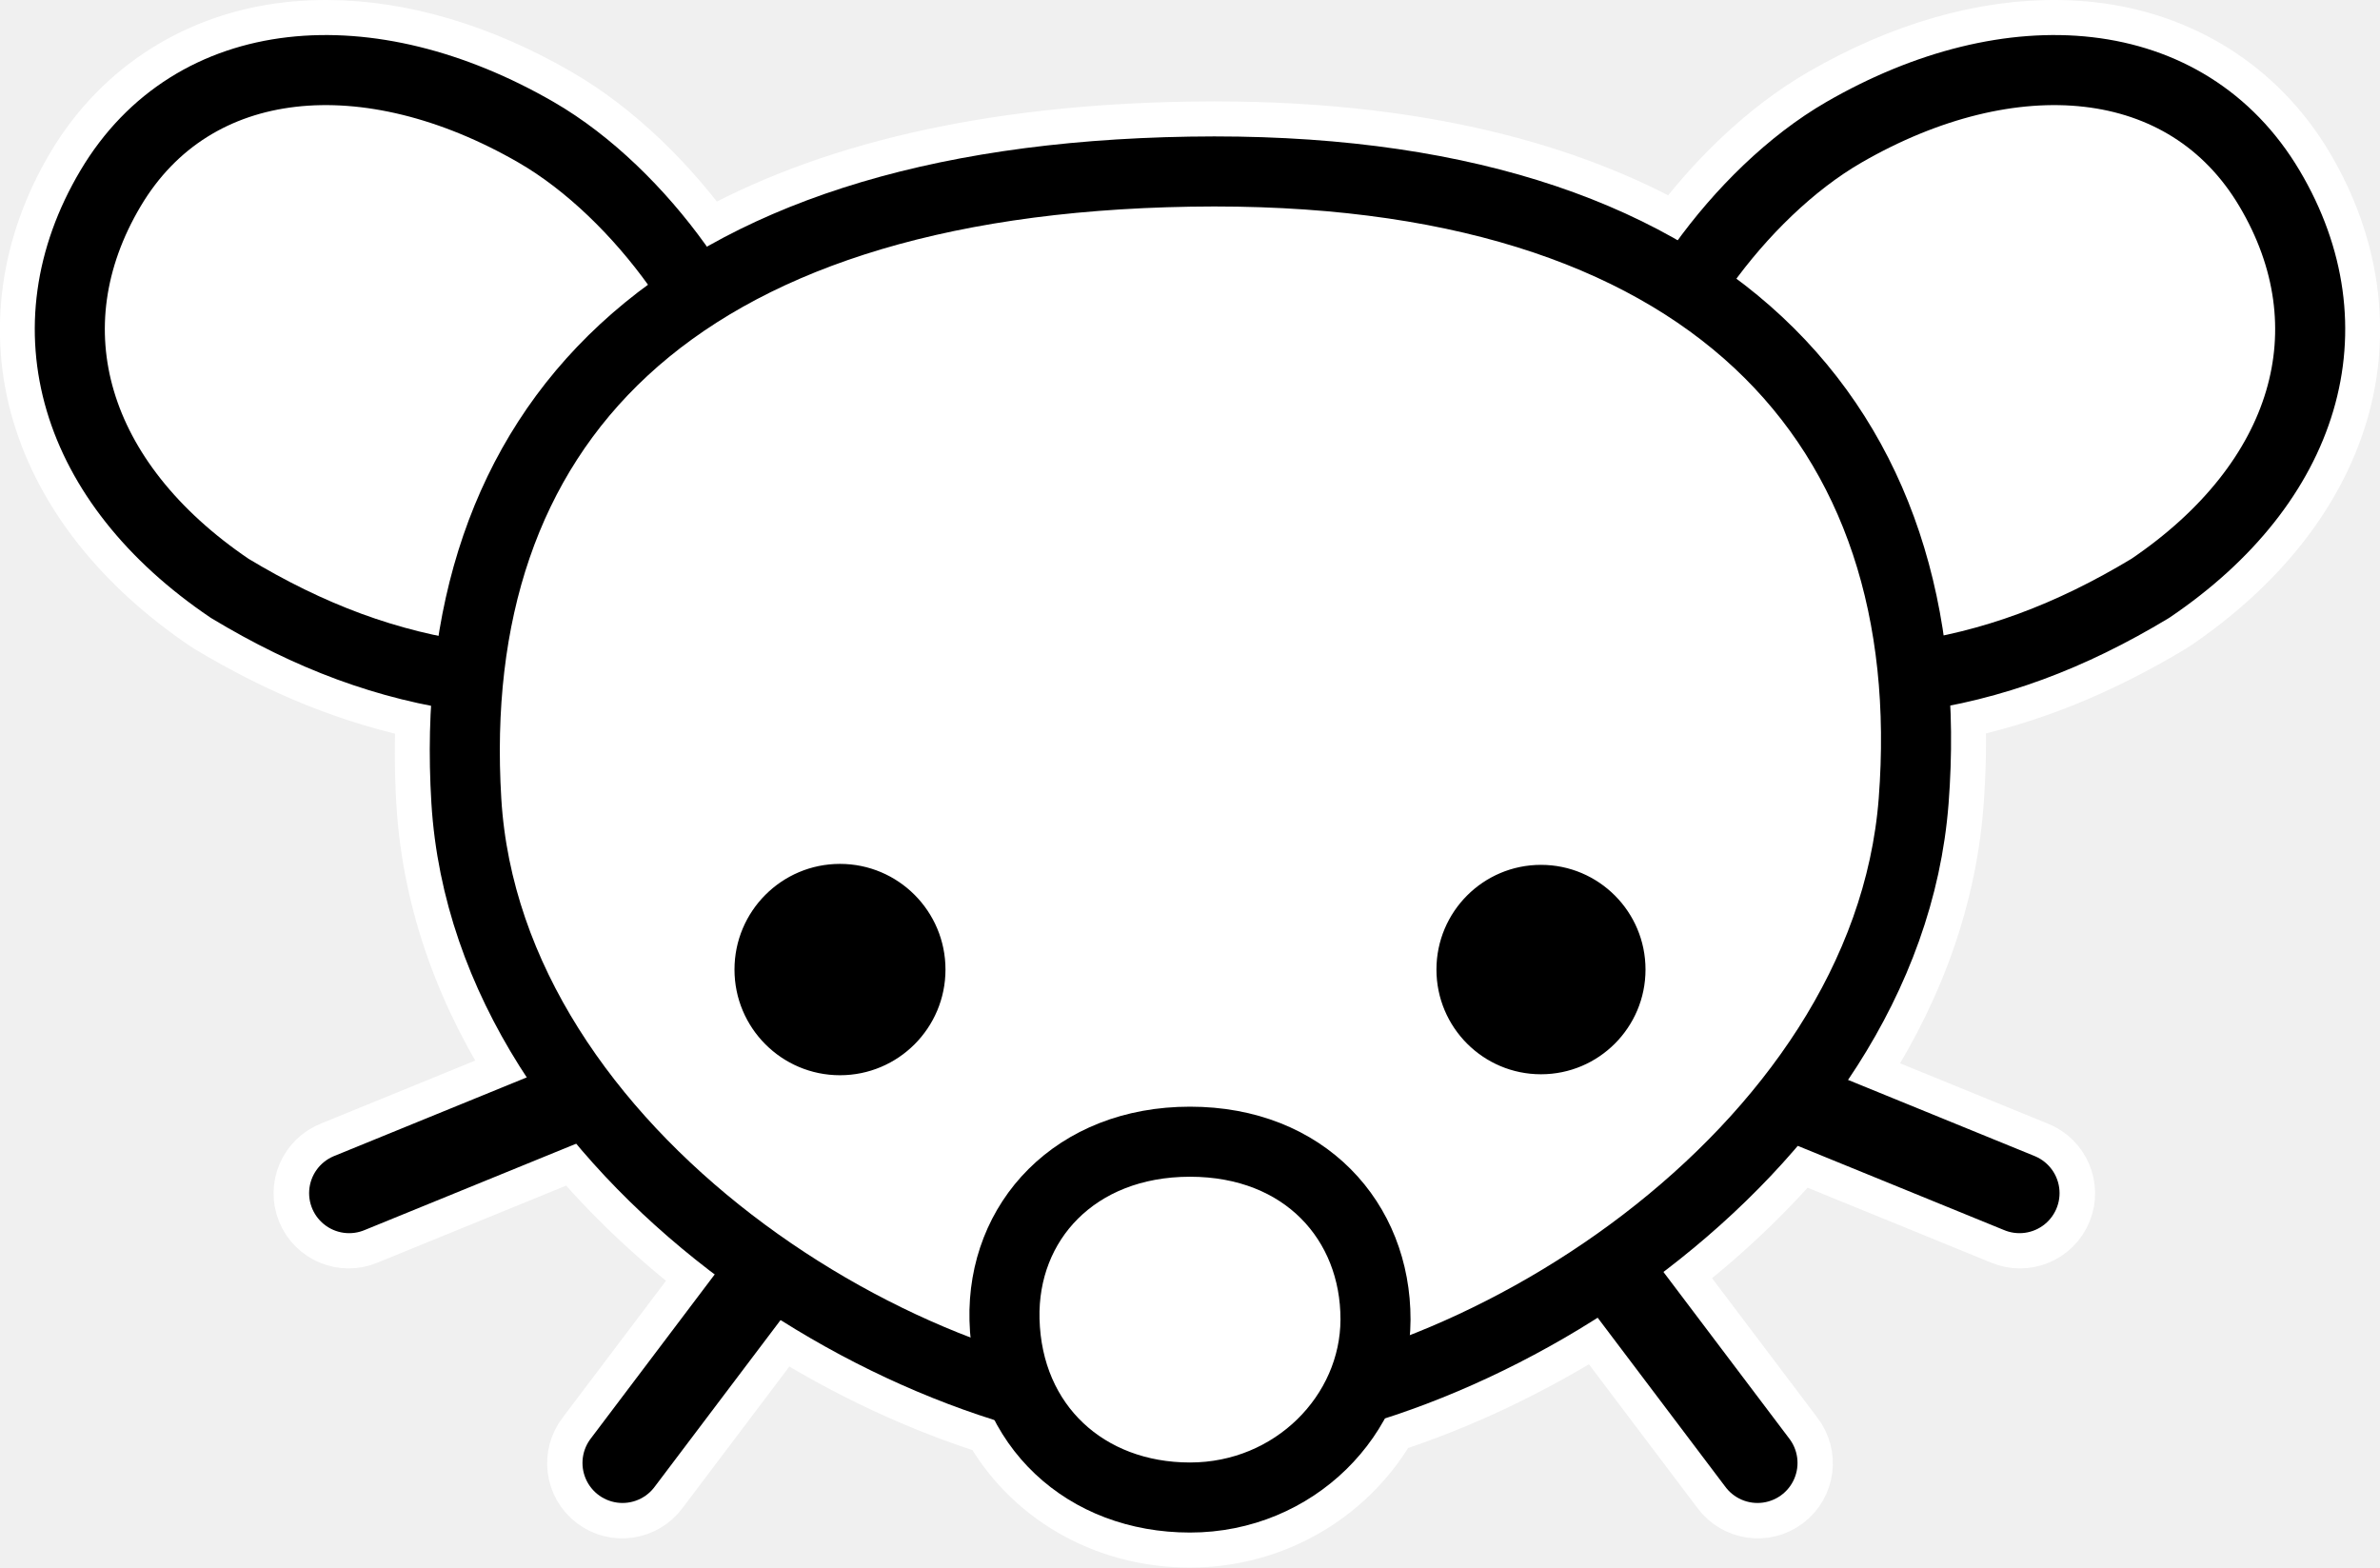
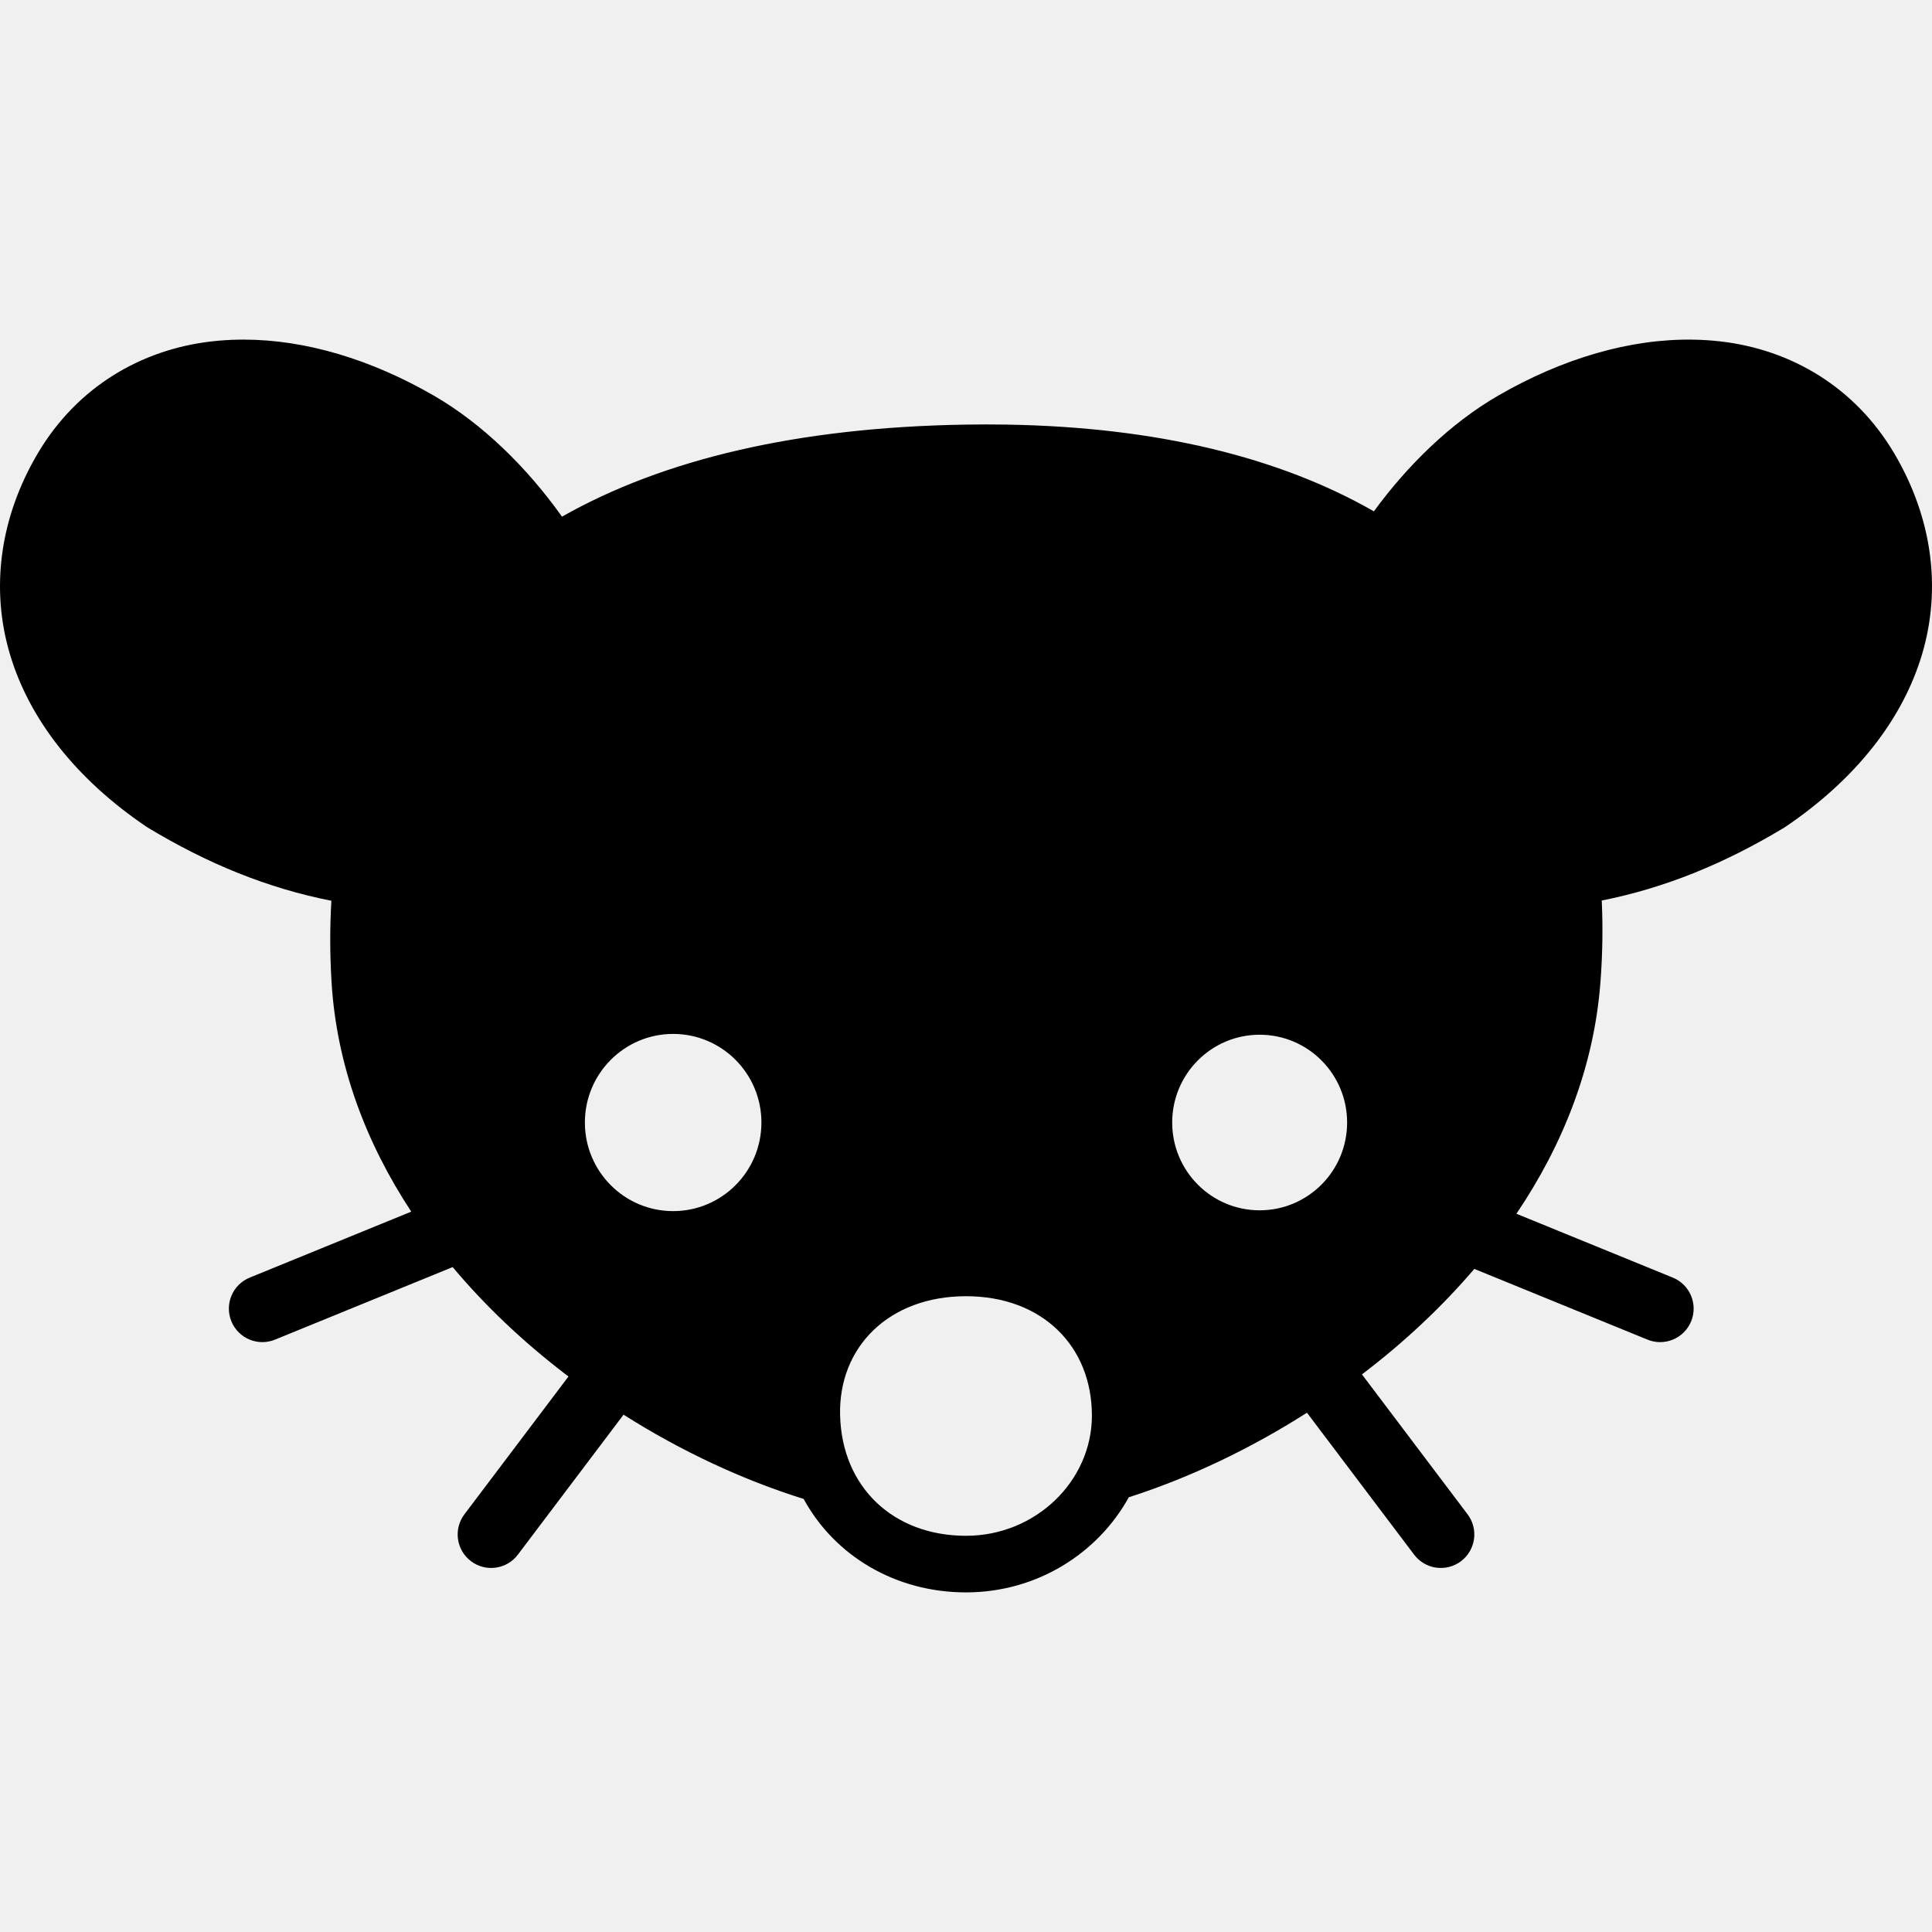
- <svg xmlns="http://www.w3.org/2000/svg" width="62.921mm" height="41.441mm" viewBox="0 0 951.239 626.507" version="1.1" id="svg8" enable-background="new">
-   <defs id="defs2" />
-   <g id="layer1" transform="translate(-36.38038,-256.7862)" style="display:inline">
-     <path style="color:#000000;font-style:normal;font-variant:normal;font-weight:normal;font-stretch:normal;font-size:medium;line-height:normal;font-family:sans-serif;font-variant-ligatures:normal;font-variant-position:normal;font-variant-caps:normal;font-variant-numeric:normal;font-variant-alternates:normal;font-feature-settings:normal;text-indent:0;text-align:start;text-decoration:none;text-decoration-line:none;text-decoration-style:solid;text-decoration-color:#000000;letter-spacing:normal;word-spacing:normal;text-transform:none;writing-mode:lr-tb;direction:ltr;text-orientation:mixed;dominant-baseline:auto;baseline-shift:baseline;text-anchor:start;white-space:normal;shape-padding:0;clip-rule:nonzero;display:inline;overflow:visible;visibility:visible;opacity:1;isolation:auto;mix-blend-mode:normal;color-interpolation:sRGB;color-interpolation-filters:linearRGB;solid-color:#000000;solid-opacity:1;vector-effect:none;fill:none;fill-opacity:1;fill-rule:nonzero;stroke:#ffffff;stroke-width:28;stroke-linecap:round;stroke-linejoin:round;stroke-miterlimit:4;stroke-dasharray:none;stroke-dashoffset:0;stroke-opacity:1;color-rendering:auto;image-rendering:auto;shape-rendering:auto;text-rendering:auto;enable-background:accumulate" d="m 167.039,270.787 c -0.948,-0.002 -1.894,0.004 -2.838,0.021 -4.315,0.078 -8.589,0.359 -12.812,0.846 -33.785,3.891 -64.216,21.864 -82.871,53.273 -18.28,30.777 -22.777,64.666 -13.461,96.068 9.317,31.402 31.885,59.932 65.297,82.533 0.202,0.136 0.407,0.267 0.615,0.393 28.654,17.278 57.182,28.932 87.742,34.955 -0.746,12.613 -0.725,25.572 0.082,38.844 2.44,40.109 16.607,77.037 38.096,109.672 l -77.008,31.438 c -8.306,3.259 -12.342,12.682 -8.97,20.943 3.372,8.261 12.849,12.168 21.063,8.684 l 84.697,-34.576 c 15.707,18.727 33.753,35.683 53.121,50.57 0.74,0.569 1.49,1.122 2.234,1.686 l -49.611,65.691 c -5.454,7.047 -4.101,17.193 3.011,22.563 7.112,5.371 17.24,3.896 22.526,-3.278 l 50.387,-66.719 c 27.686,17.535 57.075,31.204 86.072,40.252 14.882,27.28 43.97,44.646 77.588,44.646 33.938,0 63.043,-18.687 77.801,-45.438 28.707,-9.213 57.753,-22.932 85.148,-40.402 l 51.098,67.66 c 5.286,7.175 15.415,8.649 22.526,3.278 7.112,-5.371 8.465,-15.516 3.011,-22.563 l -50.361,-66.686 c 0.334,-0.254 0.673,-0.501 1.006,-0.756 19.138,-14.649 37.026,-31.286 52.703,-49.635 l 82.562,33.705 c 8.214,3.484 17.691,-0.423 21.063,-8.684 3.372,-8.261 -0.664,-17.684 -8.97,-20.943 l -74.539,-30.428 c 22.172,-32.83 37.038,-70.034 40.143,-110.461 1.025,-13.353 1.229,-26.425 0.639,-39.176 30.356,-6.054 58.716,-17.668 87.201,-34.844 0.208,-0.125 0.414,-0.256 0.615,-0.393 33.412,-22.601 55.98,-51.131 65.297,-82.533 9.317,-31.402 4.819,-65.291 -13.461,-96.068 -18.655,-31.41 -49.086,-49.382 -82.871,-53.273 -4.223,-0.486 -8.497,-0.768 -12.812,-0.846 -30.208,-0.544 -62.441,8.824 -93.432,26.715 -22.798,13.161 -43.352,33.314 -59.438,55.305 -44.997,-25.751 -103.544,-40.251 -175.478,-41.439 -6.452,-0.107 -13.012,-0.107 -19.68,0.002 -80.189,1.309 -144.383,16.509 -192.871,43.992 -0.119,-0.191 -0.243,-0.379 -0.371,-0.564 -16.29,-22.764 -37.411,-43.737 -60.896,-57.295 -30.022,-17.331 -61.211,-26.665 -90.594,-26.736 z" id="path817-3" />
-     <path id="path1087" style="display:inline;opacity:1;fill:#ffffff;fill-opacity:1;stroke:#000000;stroke-width:28;stroke-linecap:round;stroke-linejoin:round;stroke-miterlimit:4;stroke-dasharray:none;stroke-opacity:1" d="m 716.856,362.965 c 15.291,-21.368 35.362,-41.109 56.51,-53.317 66.664,-38.484 137.026,-33.222 170.08,22.43 33.095,55.721 14.987,117.489 -47.644,159.855 -31.956,19.268 -62.933,30.923 -97.229,35.545 M 307.144,362.965 C 291.853,341.597 271.782,321.856 250.634,309.647 183.971,271.163 113.608,276.426 80.554,332.078 47.459,387.799 65.568,449.566 128.198,491.933 c 31.956,19.268 62.933,30.923 97.229,35.545" />
-     <path style="display:inline;opacity:1;fill:#ffffff;fill-opacity:1;stroke:#000000;stroke-width:28;stroke-linecap:round;stroke-linejoin:round;stroke-miterlimit:4;stroke-dasharray:none;stroke-opacity:1" d="M 801.232,576.87 C 812.735,427.07 720.584,321.983 512,325.389 303.416,328.794 213.714,428.031 222.768,576.87 c 8.643,142.08 176.802,246.404 288.12,246.404 111.318,0 279.451,-104.545 290.344,-246.404 z" id="path969" />
-     <path id="path1084" style="display:inline;opacity:1;fill:#000000;fill-opacity:1;stroke:#000000;stroke-width:0;stroke-linecap:round;stroke-linejoin:round;stroke-miterlimit:4;stroke-dasharray:none;stroke-opacity:1" d="m 610.499,644.289 c 0,23.112 18.706,41.848 41.781,41.848 23.075,0 41.781,-18.736 41.781,-41.848 0,-23.112 -18.706,-41.848 -41.781,-41.848 -23.075,0 -41.781,18.736 -41.781,41.848 z m -280.56,0 c 0,23.325 18.878,42.234 42.166,42.234 23.288,0 42.166,-18.909 42.166,-42.234 0,-23.325 -18.878,-42.234 -42.166,-42.234 -23.288,0 -42.166,18.909 -42.166,42.234 z" />
-     <path id="path1008" style="display:inline;opacity:1;fill:none;stroke:#000000;stroke-width:32;stroke-linecap:round;stroke-linejoin:miter;stroke-miterlimit:4;stroke-dasharray:none;stroke-opacity:1" d="m 339.729,769.247 -54.544,72.225 m 399.086,-72.225 54.544,72.225 M 263.683,697.82 175.928,733.644 m 579.858,-35.824 87.756,35.824" />
-     <path style="display:inline;opacity:1;fill:#ffffff;fill-opacity:1;stroke:#000000;stroke-width:28;stroke-linecap:round;stroke-linejoin:round;stroke-miterlimit:4;stroke-dasharray:none;stroke-opacity:1" d="m 512.001,713.09 c -45.864,0 -75.13,31.845 -74.142,71.101 1.07,42.513 32.469,71.103 74.142,71.103 41.673,0 74.051,-32.996 74.142,-71.103 0.093,-39.268 -28.277,-71.101 -74.142,-71.101 z" id="path1115" />
+ <svg xmlns="http://www.w3.org/2000/svg" width="512px" height="512px" viewBox="0 0 512 512" version="1.1">
+   <g id="Lemmy" stroke="none" stroke-width="1" fill="none" fill-rule="evenodd">
+     <path d="M397.053,104.832 C414.238,94.907 432.112,89.71 448.863,90.012 C451.256,90.056 453.626,90.212 455.968,90.482 C474.702,92.64 491.577,102.61 501.922,120.033 C512.058,137.106 514.552,155.904 509.386,173.324 C504.22,190.743 491.705,206.568 473.177,219.106 C473.066,219.181 472.952,219.254 472.836,219.324 C457.041,228.851 441.314,235.294 424.481,238.652 C424.809,245.725 424.696,252.976 424.127,260.383 C422.406,282.809 414.162,303.446 401.867,321.657 L443.201,338.536 C447.807,340.344 450.044,345.571 448.175,350.154 C446.305,354.736 441.049,356.903 436.494,354.971 L390.711,336.274 C382.018,346.452 372.099,355.681 361.486,363.807 C361.302,363.949 361.114,364.085 360.929,364.226 L388.855,401.218 C391.88,405.127 391.129,410.755 387.185,413.734 C383.242,416.713 377.625,415.895 374.694,411.915 L346.359,374.383 C331.168,384.075 315.061,391.685 299.142,396.795 C290.959,411.634 274.819,422 256,422 C237.358,422 221.228,412.367 212.976,397.234 C196.896,392.215 180.599,384.632 165.246,374.906 L137.306,411.915 C134.375,415.895 128.758,416.713 124.815,413.734 C120.871,410.755 120.12,405.127 123.145,401.218 L150.656,364.778 C150.243,364.465 149.827,364.158 149.417,363.843 C138.677,355.585 128.669,346.179 119.96,335.791 L72.993,354.971 C68.438,356.903 63.183,354.736 61.313,350.154 C59.443,345.571 61.681,340.344 66.287,338.536 L108.989,321.097 C97.073,302.995 89.217,282.51 87.864,260.261 C87.417,252.899 87.405,245.71 87.819,238.714 C70.872,235.372 55.053,228.908 39.164,219.324 C39.048,219.254 38.934,219.181 38.823,219.106 C20.295,206.569 7.78,190.743 2.614,173.324 C-2.552,155.904 -0.058,137.106 10.078,120.033 C20.423,102.61 37.298,92.64 56.032,90.482 C58.374,90.212 60.744,90.056 63.137,90.012 C63.661,90 64.185,90 64.711,90 C81.005,90.04 98.299,95.218 114.947,104.832 C127.971,112.352 139.683,123.986 148.716,136.614 C148.787,136.717 148.856,136.821 148.922,136.927 C175.809,121.681 211.407,113.25 255.873,112.524 C259.57,112.463 263.208,112.464 266.786,112.523 C306.675,113.182 339.141,121.225 364.093,135.51 C373.013,123.311 384.411,112.132 397.053,104.832 Z M256,343.51 C235.627,343.51 222.178,356.927 222.634,375.059 C223.113,394.112 236.728,407 256,407 C274.488,407 289.324,392.471 289.365,375.236 C289.408,356.78 276.22,343.51 256,343.51 Z M178.392,274 C165.473,274 155,284.512 155,297.479 C155,310.446 165.473,320.958 178.392,320.958 C191.311,320.958 201.784,310.446 201.784,297.479 C201.784,284.512 191.311,274 178.392,274 Z M333.822,274.214 C321.021,274.214 310.643,284.63 310.643,297.479 C310.643,310.328 321.021,320.744 333.822,320.744 C346.623,320.744 357,310.328 357,297.479 C357,284.63 346.623,274.214 333.822,274.214 Z" fill="#000000" />
  </g>
</svg>
